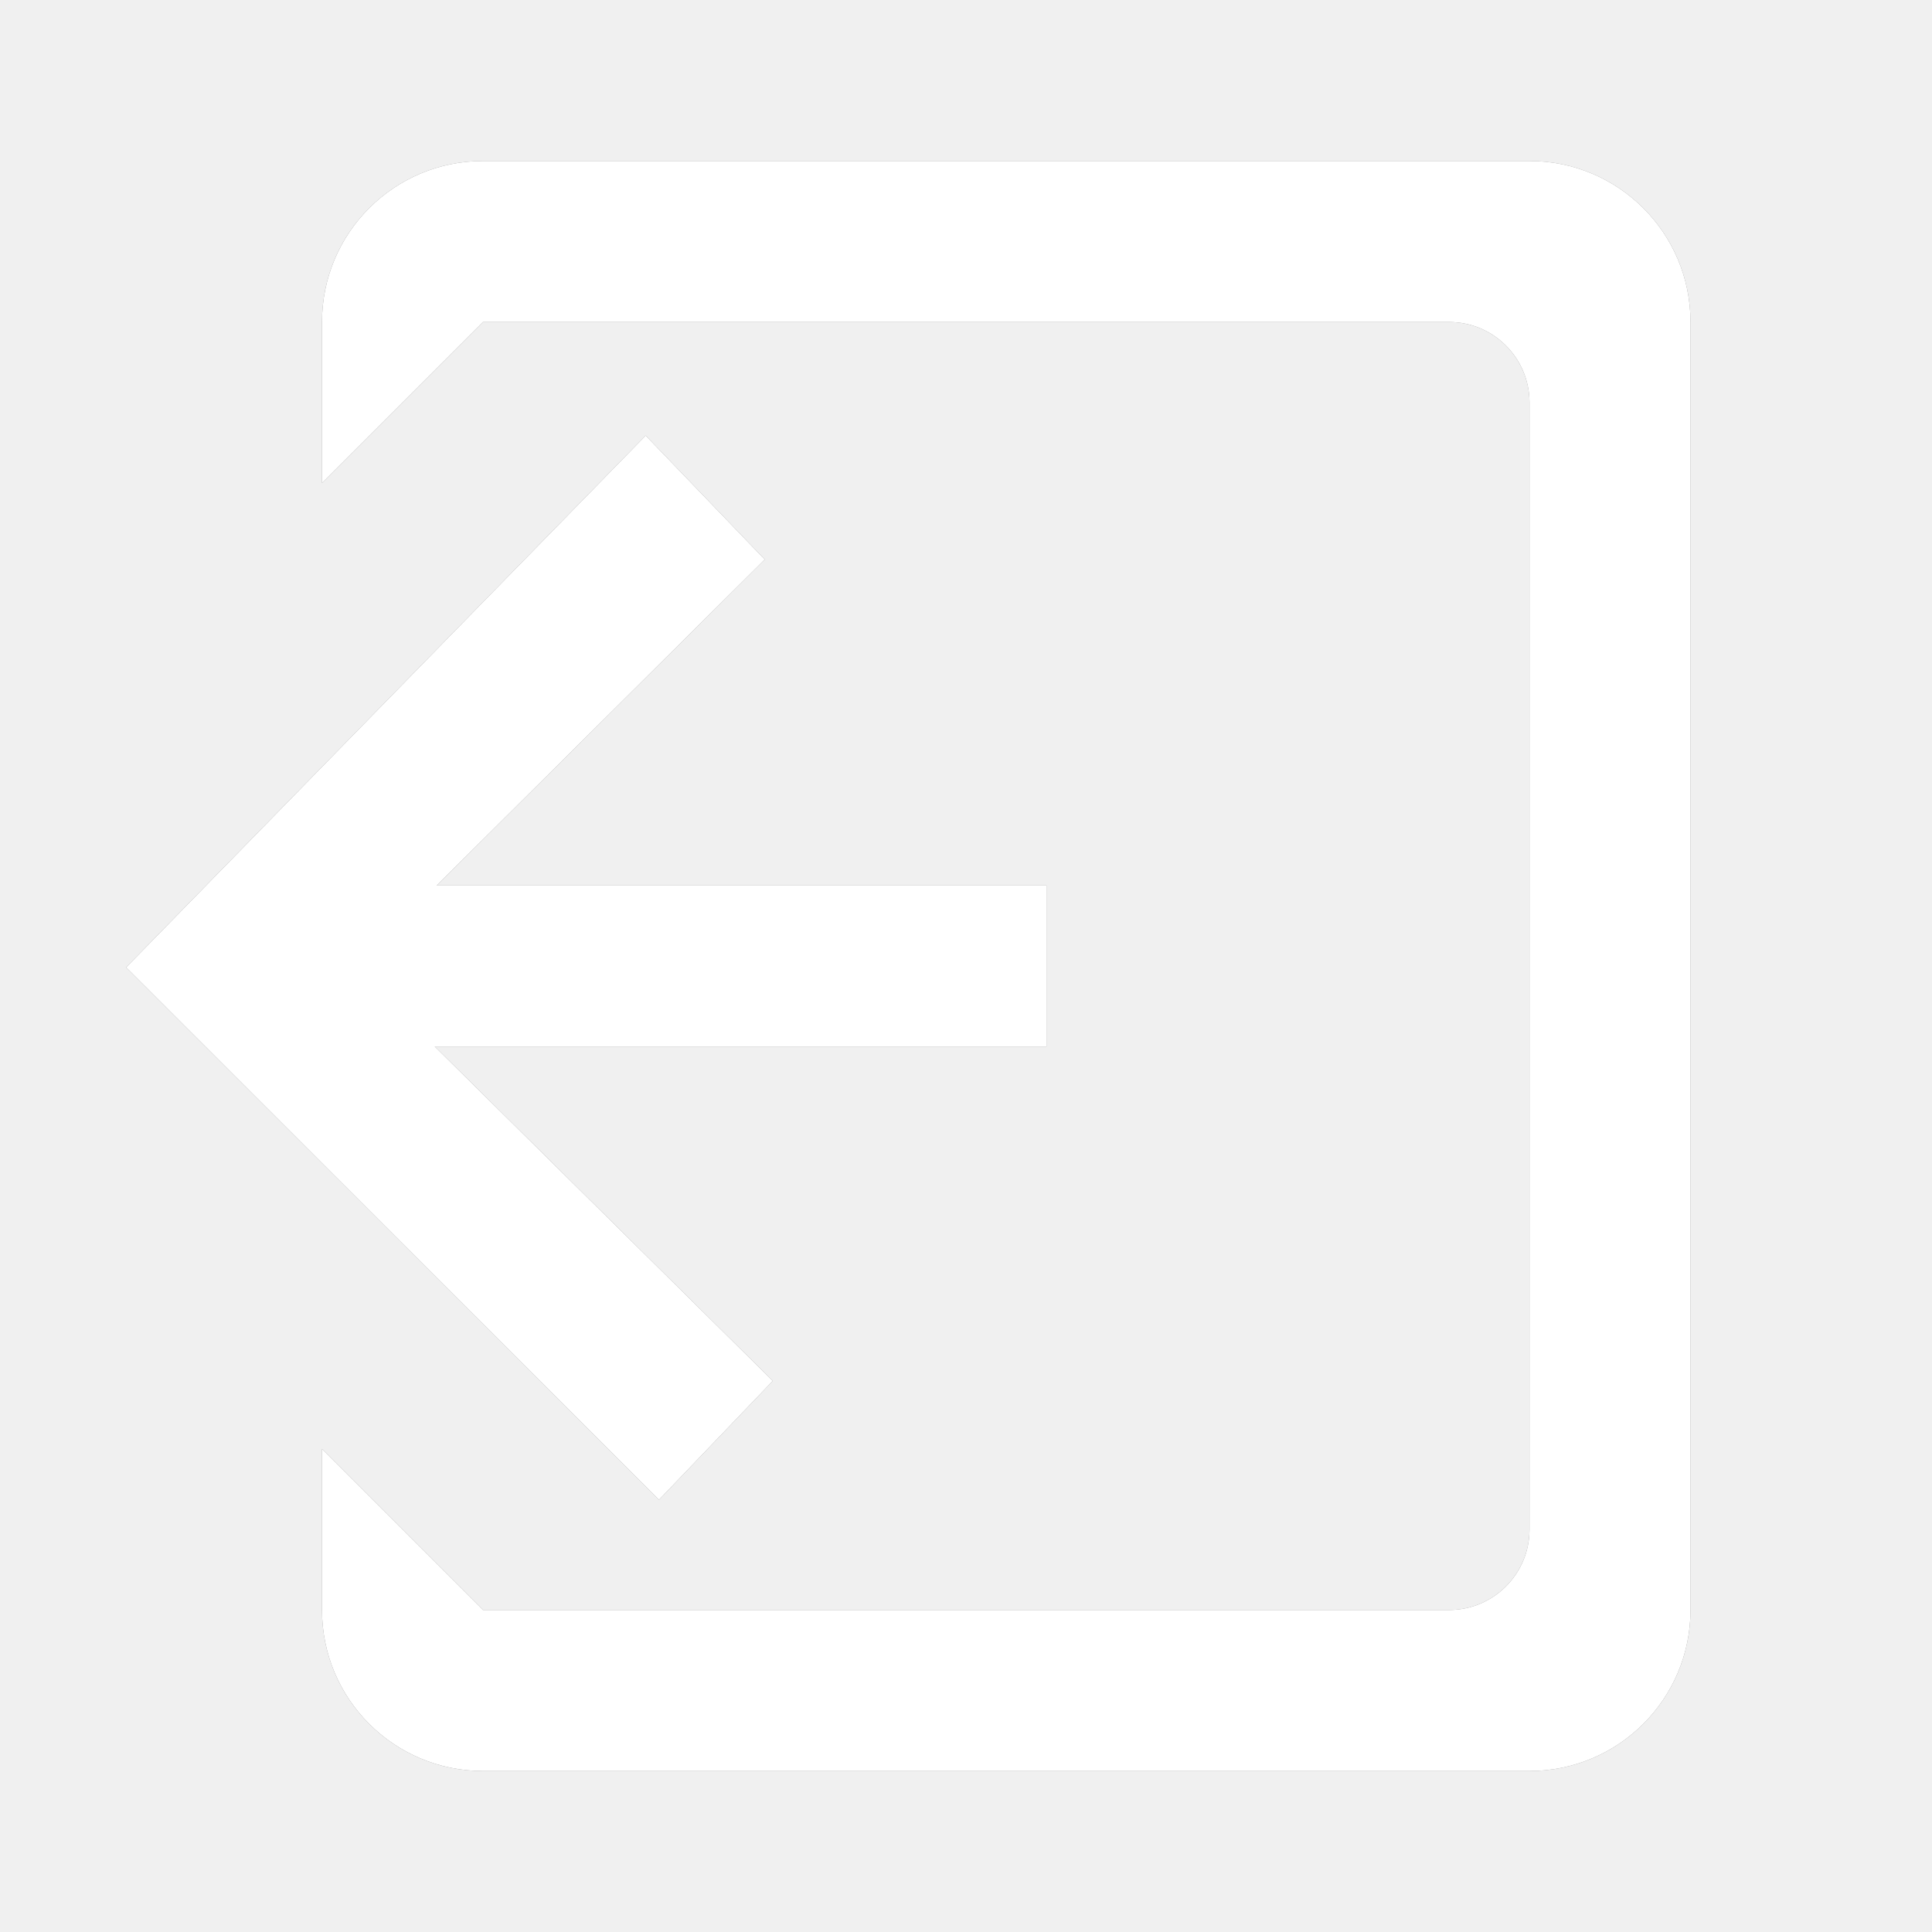
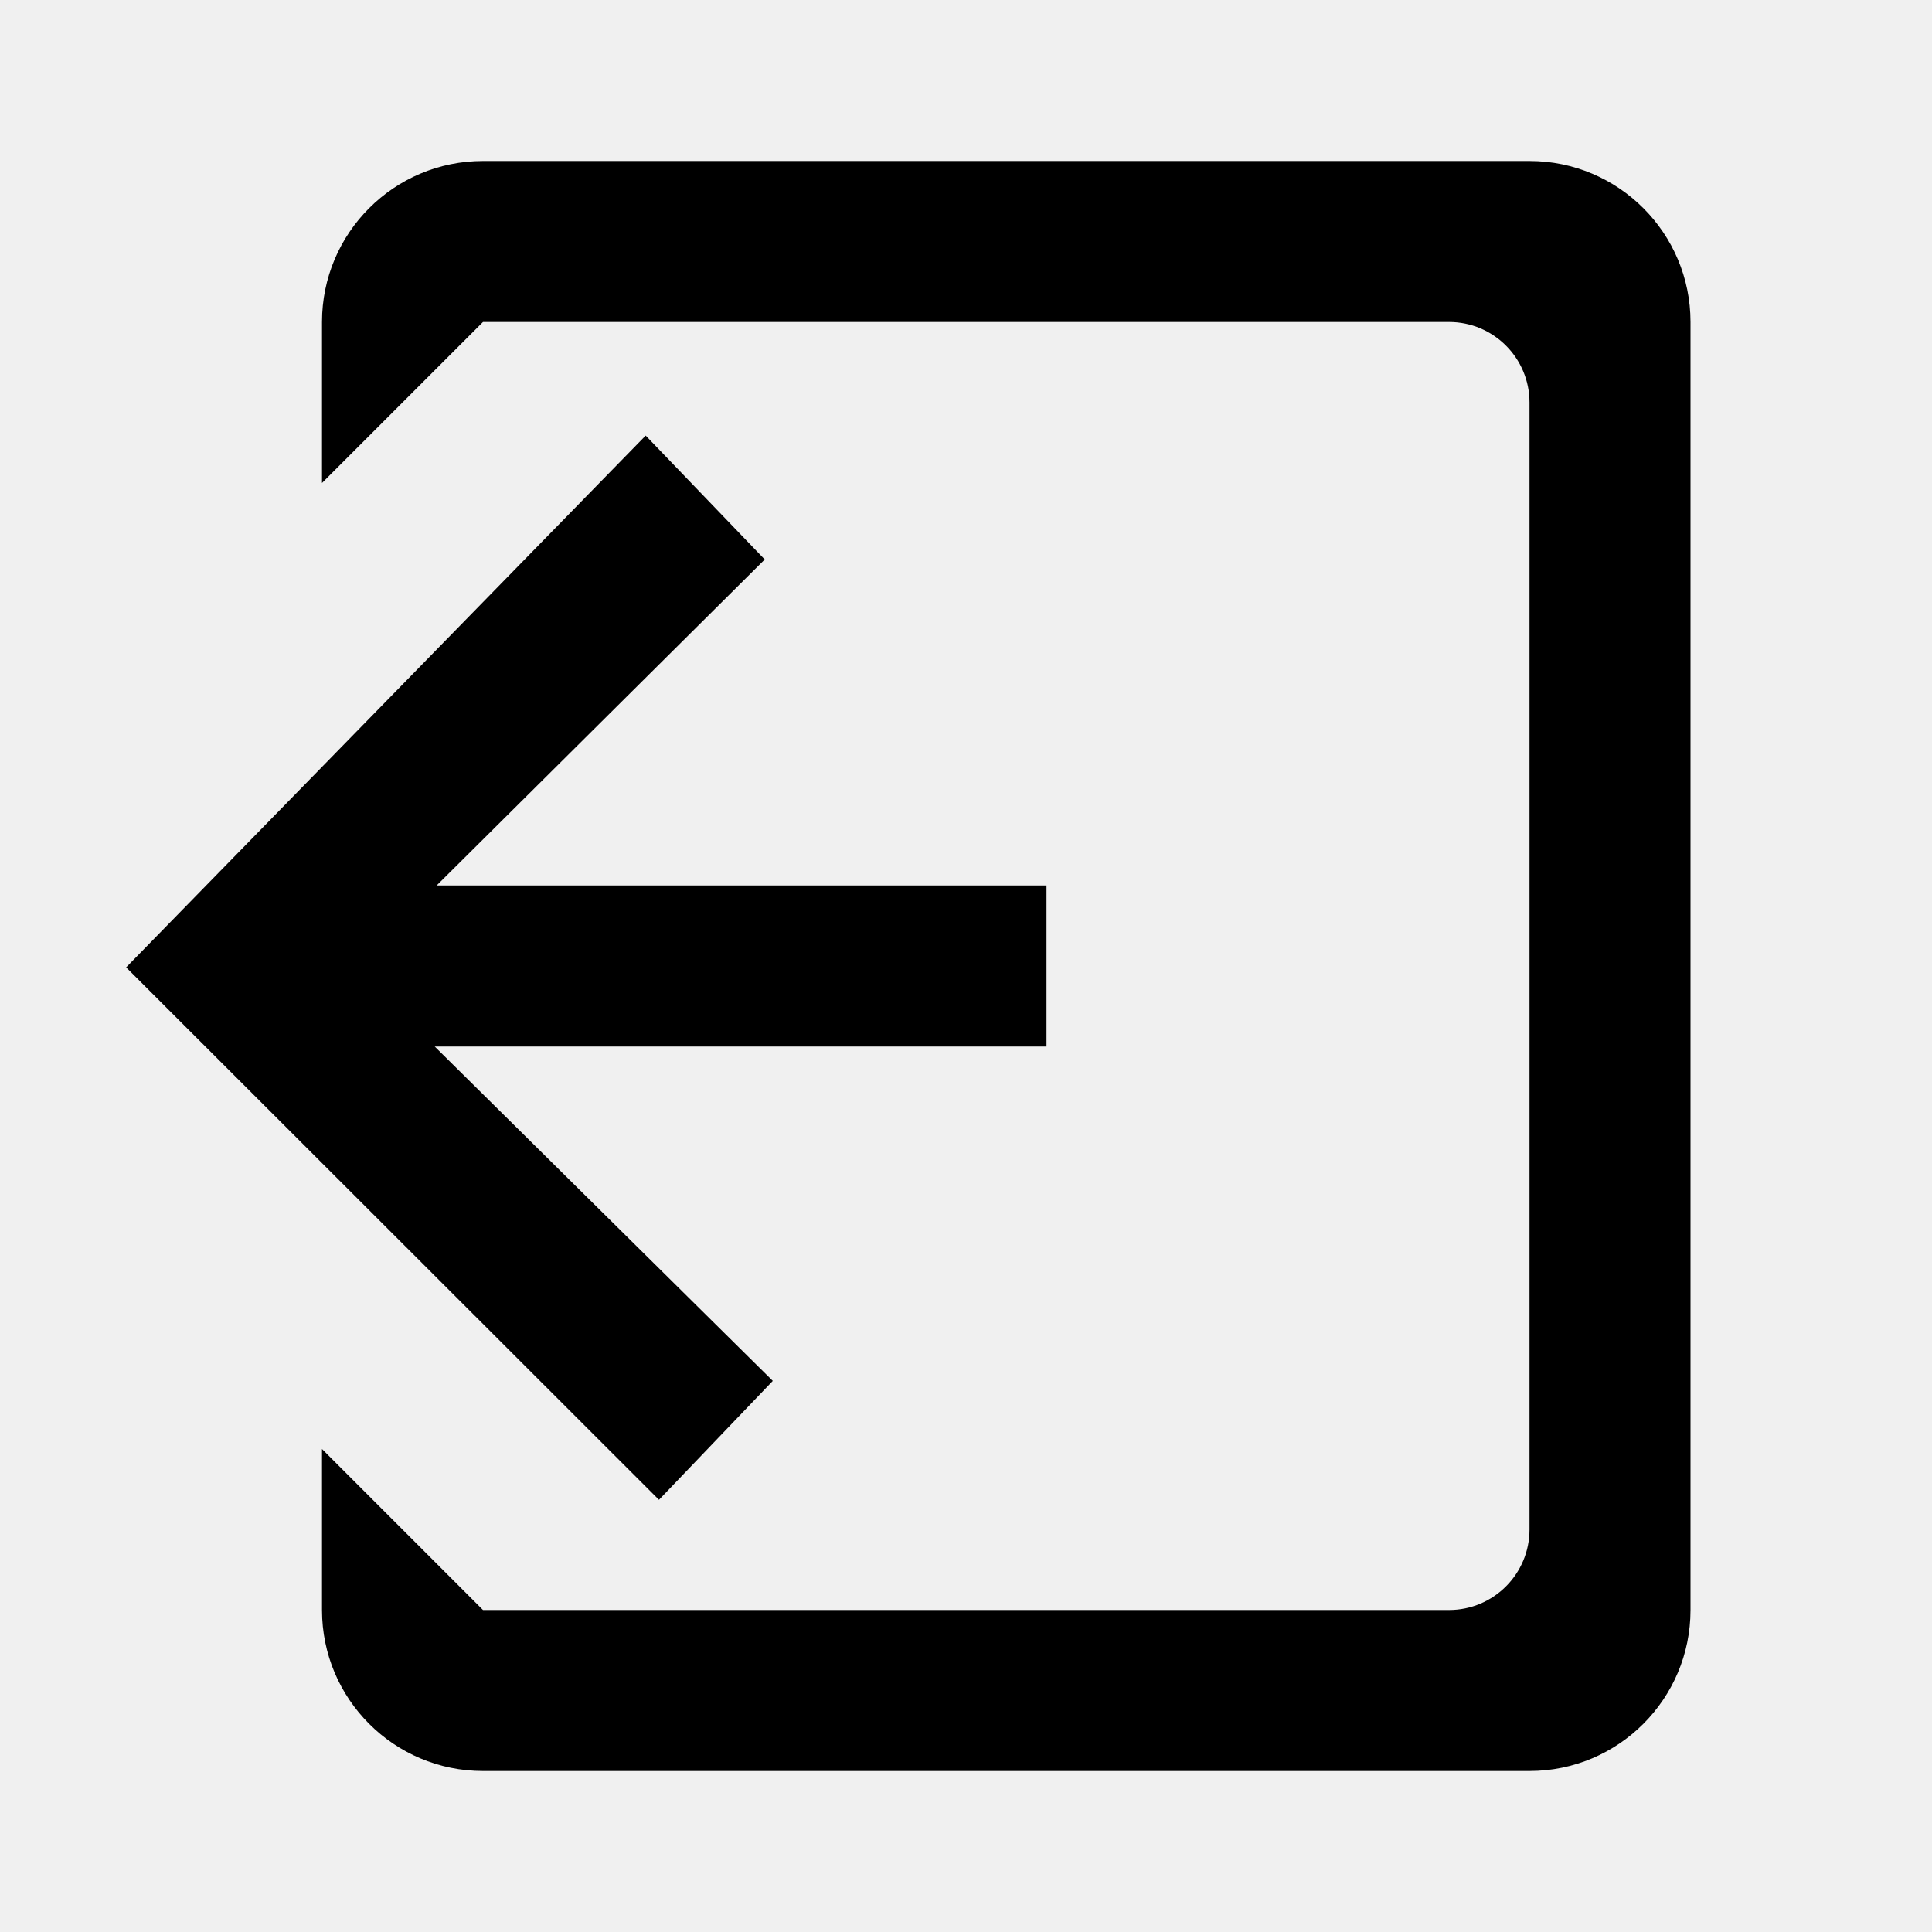
- <svg xmlns="http://www.w3.org/2000/svg" xmlns:xlink="http://www.w3.org/1999/xlink" width="24" height="24" viewBox="0 0 24 24">
-   <defs>
-     <style>
-       use:not(:target) {
-         display: none;
-       }
-       #close {
-         fill: #808080;
-       }
-       #close-hover {
-         fill: #fff;
-       }
-     </style>
-     <path id="close-shape" d="M19,22H6a2,2,0,0,1-2-2V18l2,2H18a1,1,0,0,0,1-1V5a1,1,0,0,0-1-1H6L4,6V4A2,2,0,0,1,6,2H19a2,2,0,0,1,2,2V20A2,2,0,0,1,19,22Zm-6-9H5.4l4.2,4.154L8.186,18.631,1.567,12.017,8.021,5.411,9.5,6.95,5.424,11H13v2Z" />
-   </defs>
-   <use id="close" xlink:href="#close-shape" />
-   <use id="close-hover" xlink:href="#close-shape" />
+ <svg xmlns="http://www.w3.org/2000/svg" width="24" height="24" viewBox="0 0 24 24">
+   <path d="M19,22H6a2,2,0,0,1-2-2V18l2,2H18a1,1,0,0,0,1-1V5a1,1,0,0,0-1-1H6L4,6V4A2,2,0,0,1,6,2H19a2,2,0,0,1,2,2V20A2,2,0,0,1,19,22Zm-6-9H5.4l4.2,4.154L8.186,18.631,1.567,12.017,8.021,5.411,9.5,6.95,5.424,11H13v2Z" />
</svg>
